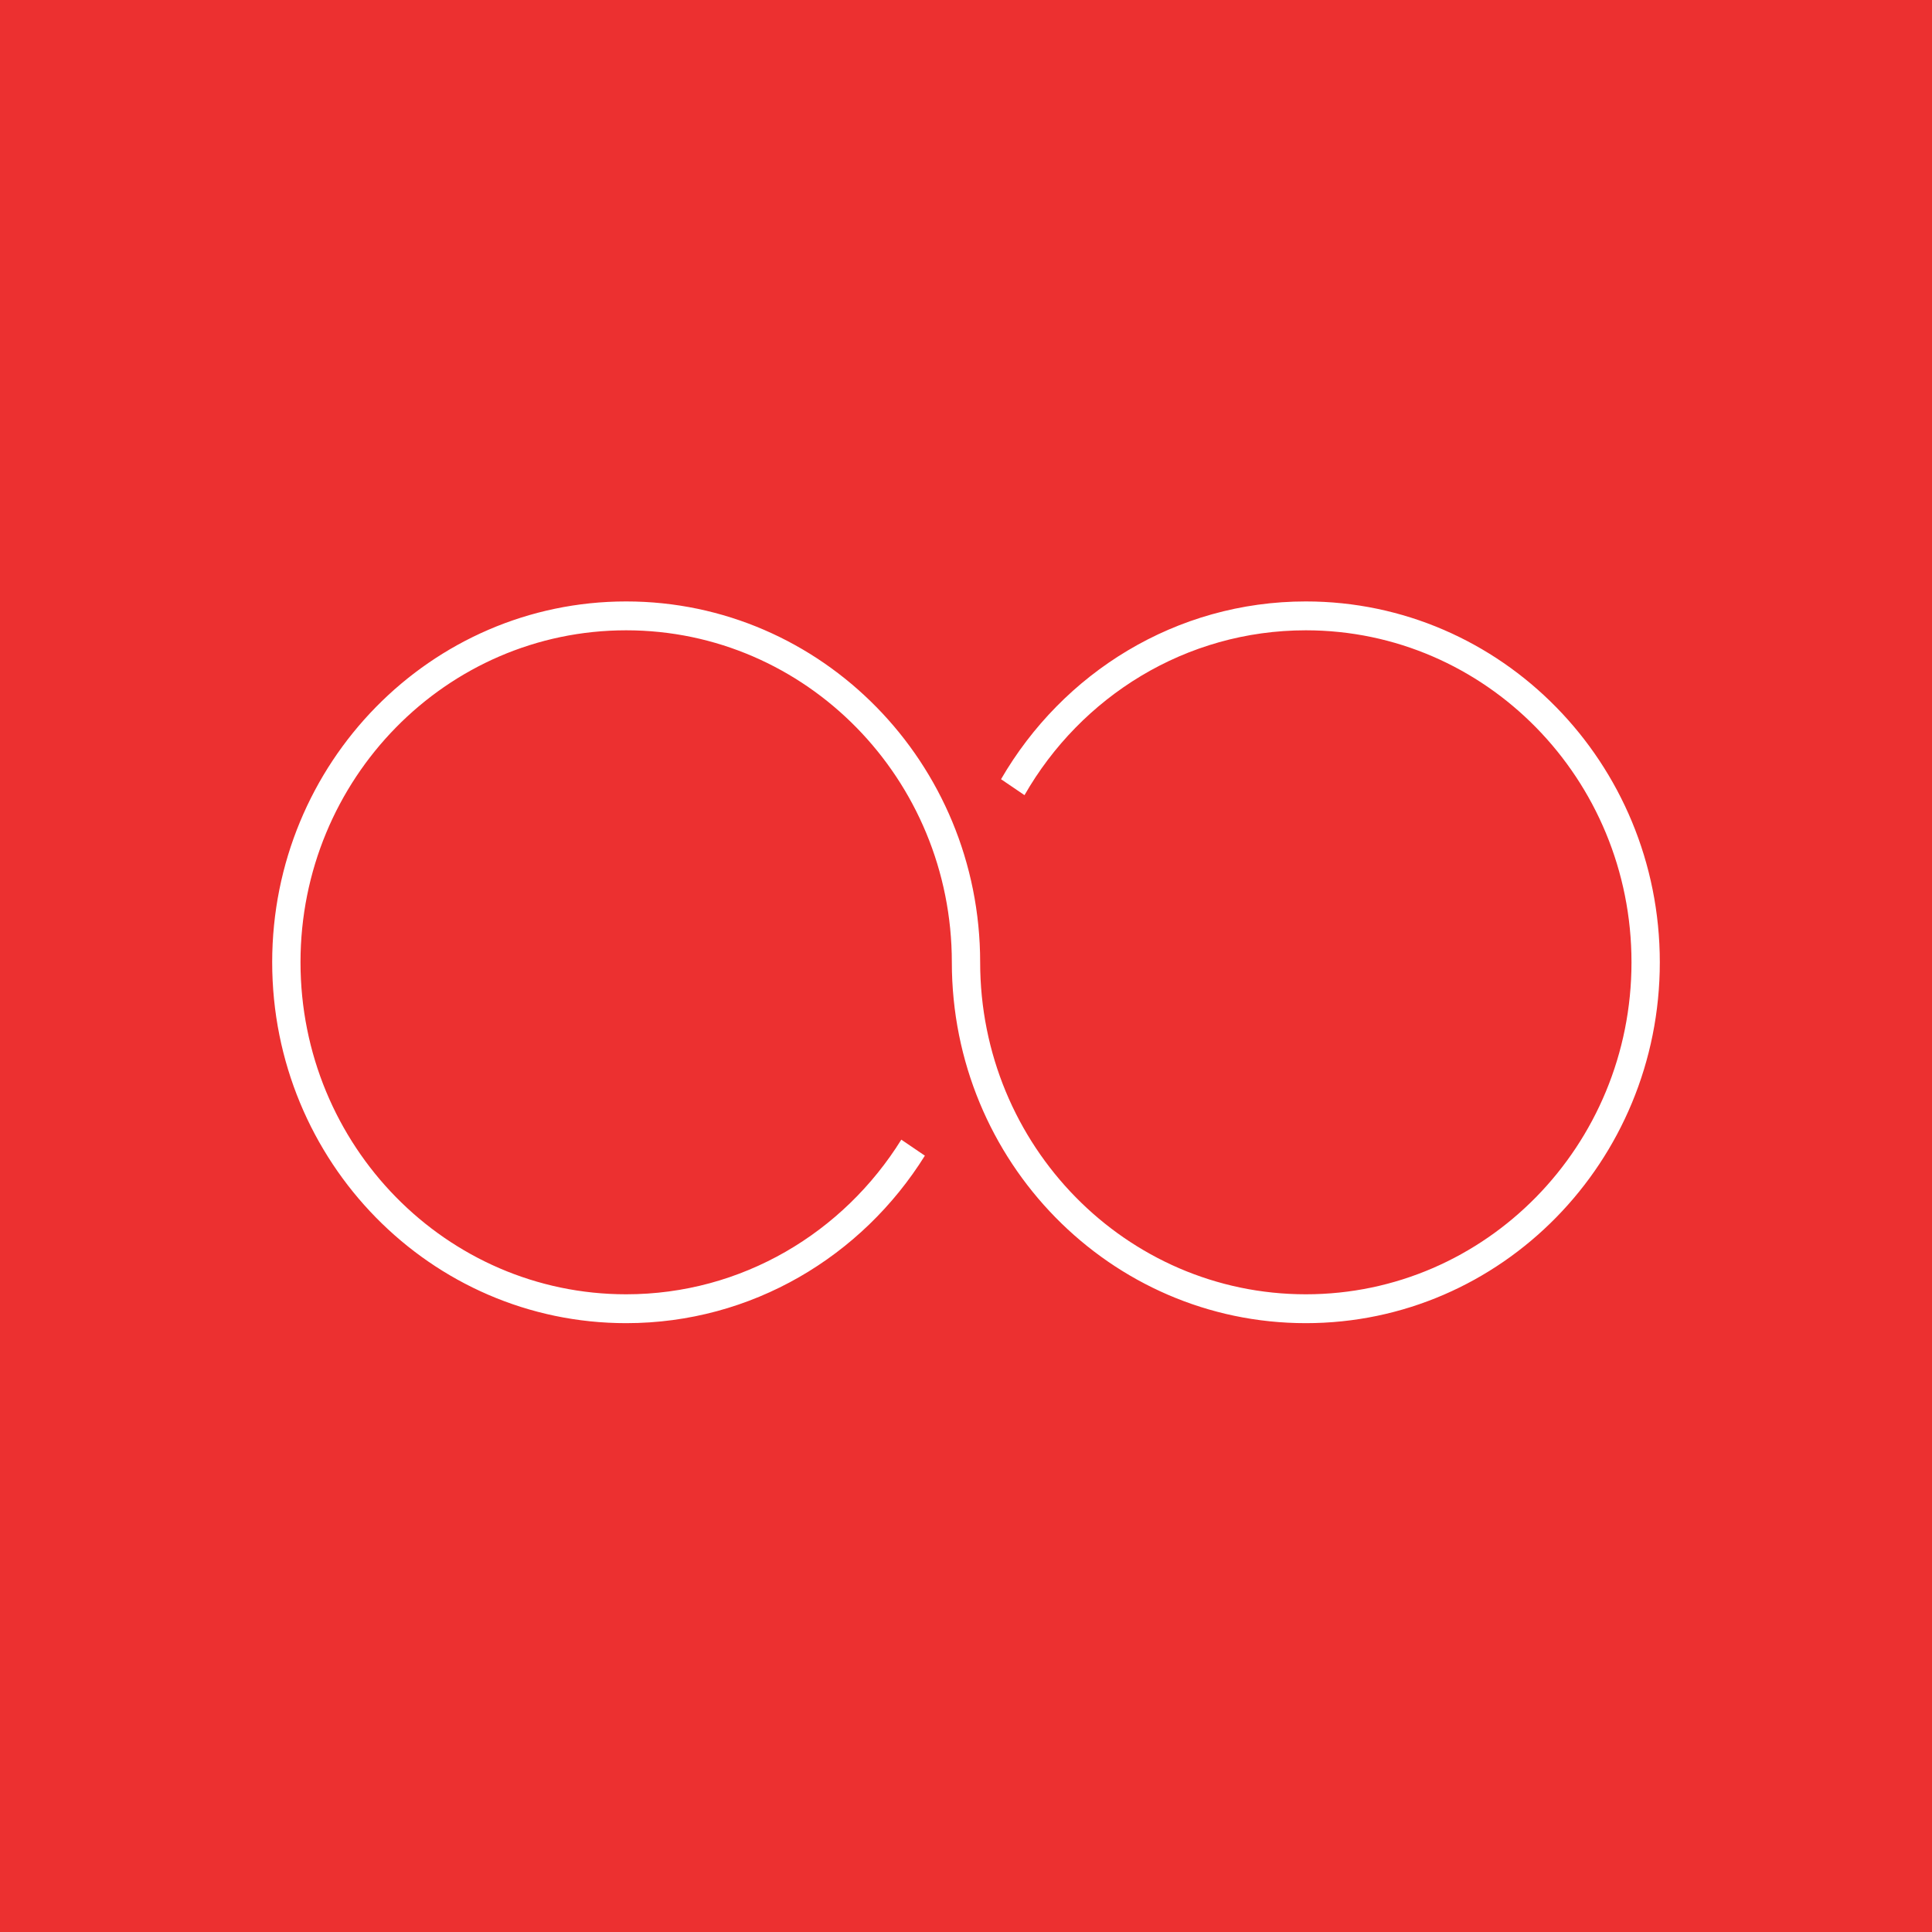
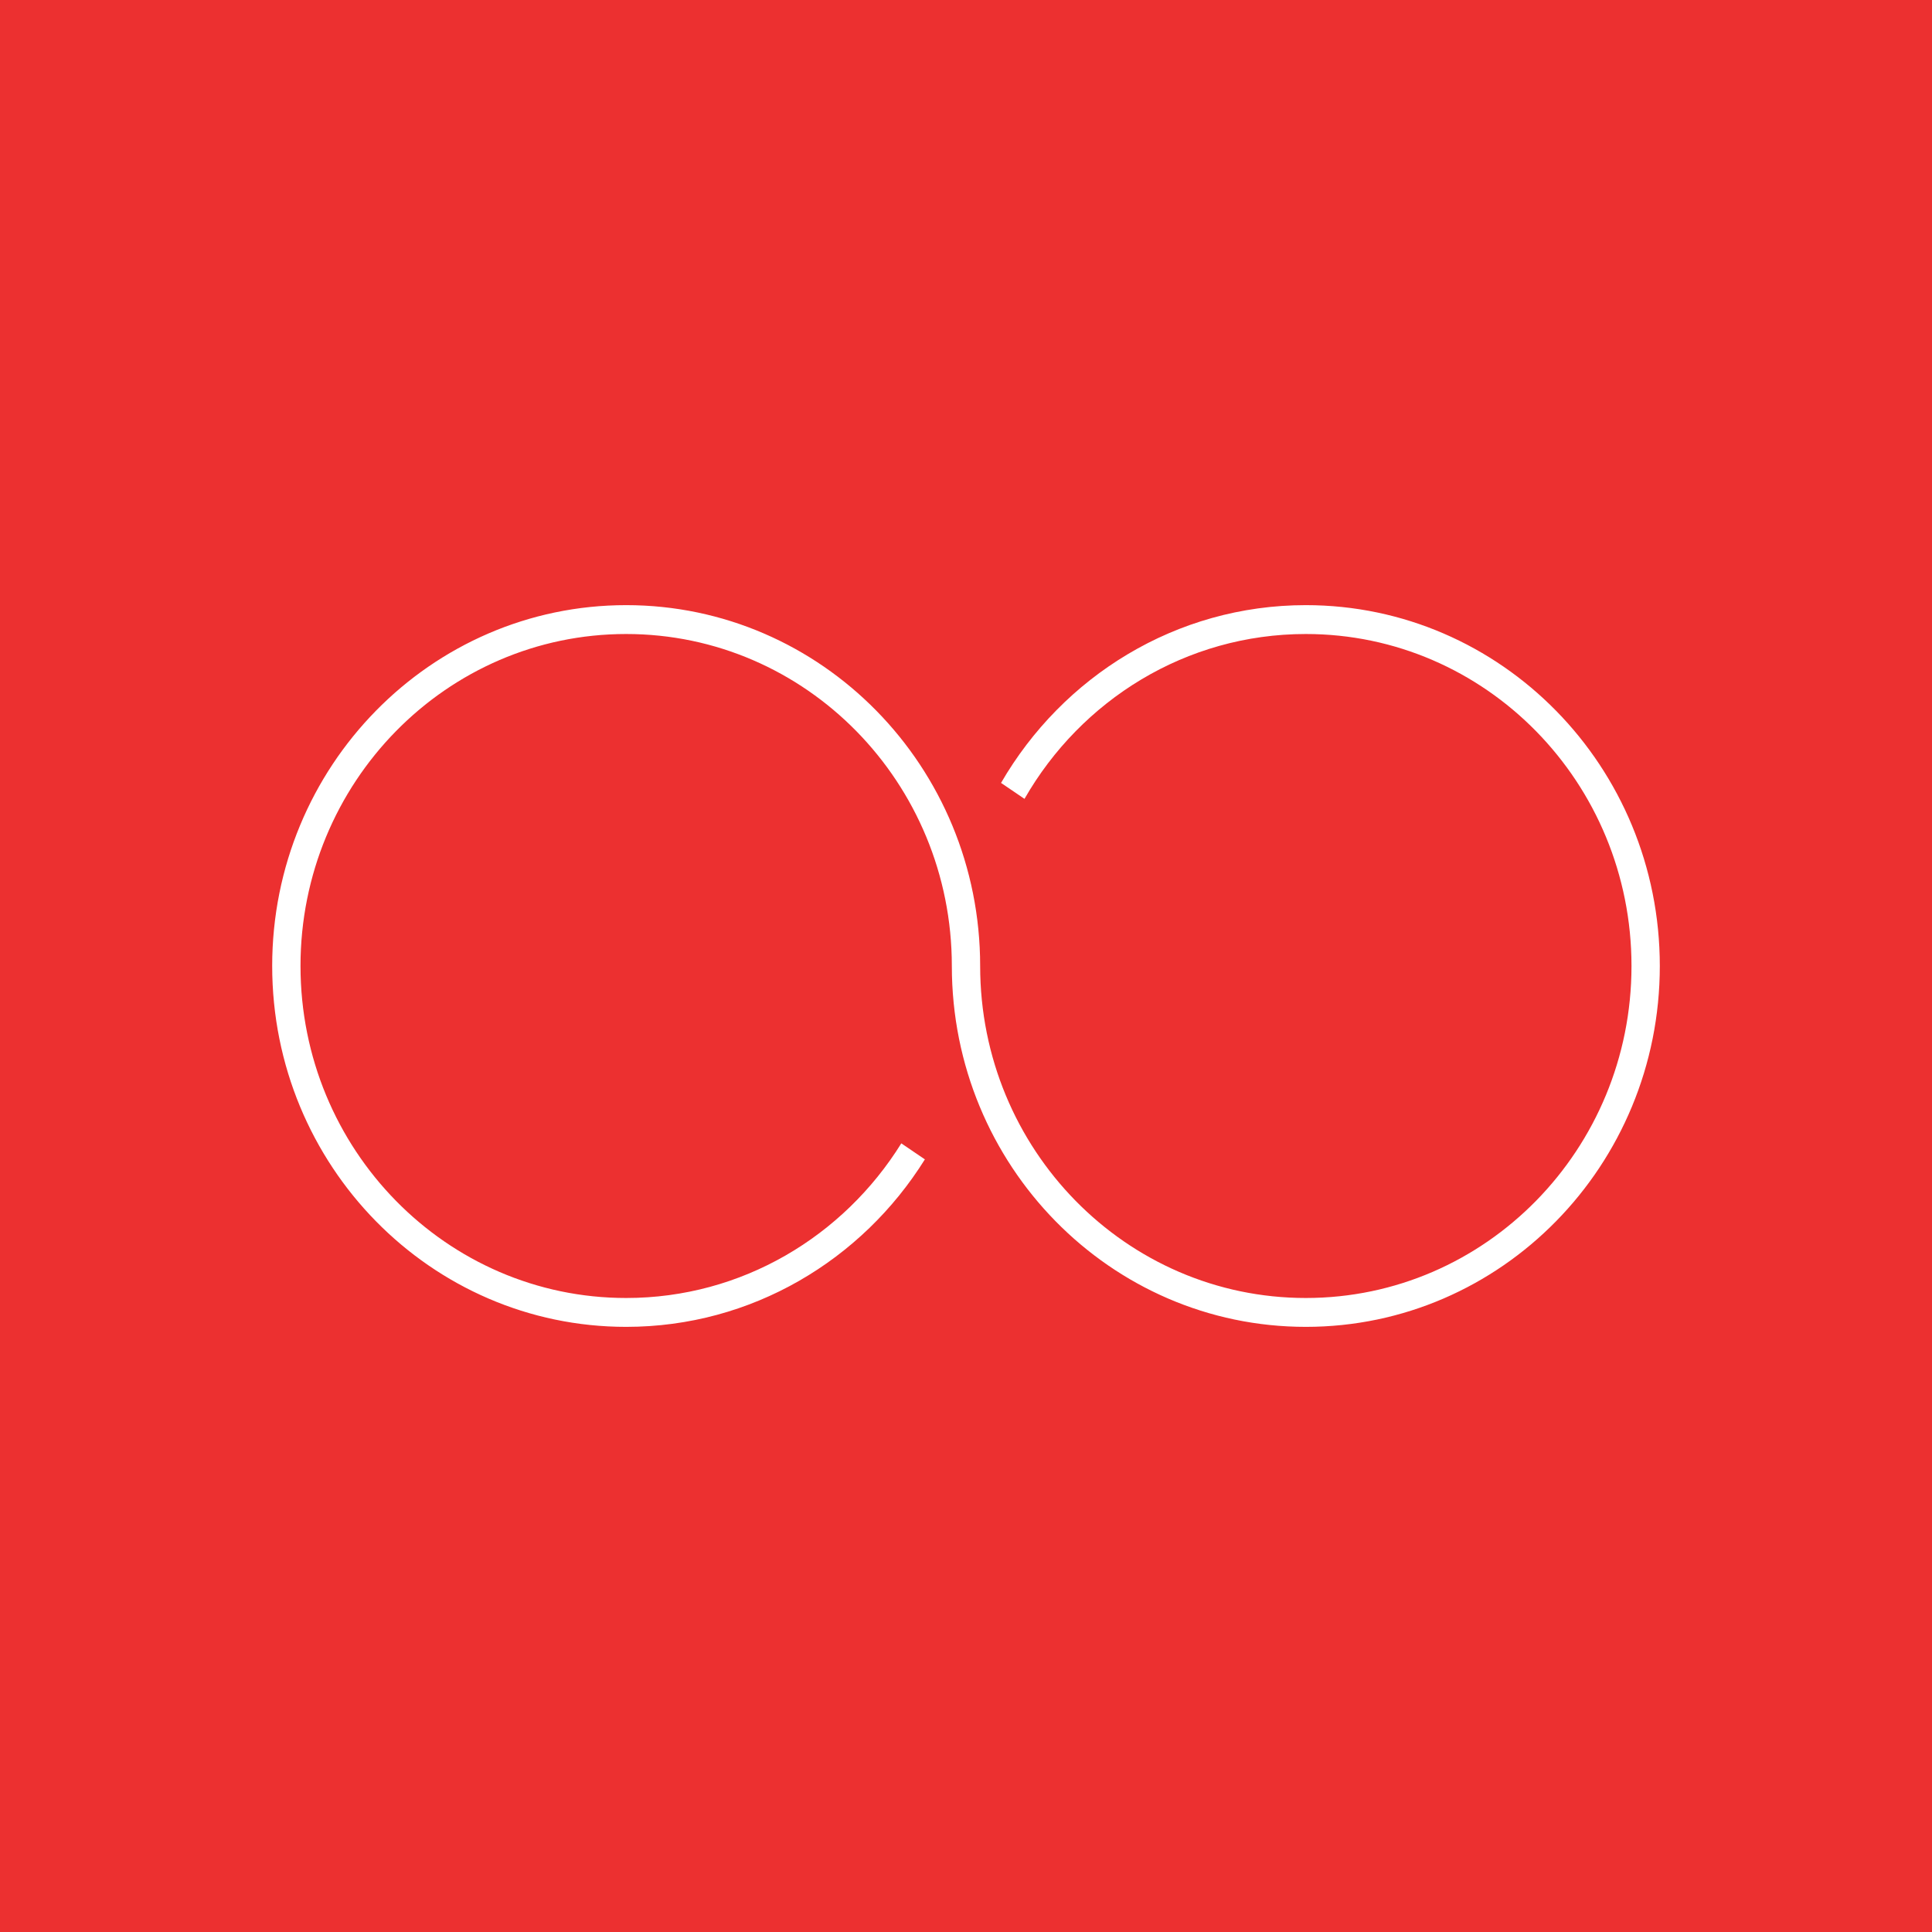
- <svg xmlns="http://www.w3.org/2000/svg" version="1.1" x="0px" y="0px" viewBox="0 0 391.5 391.5" xml:space="preserve" class="style0">
-   <style>.style0{enable-background:	new 0 0 391.5 391.5;}</style>
-   <style type="text/css">.st0{enable-background:new    ;}.st1{fill-rule:evenodd;clip-rule:evenodd;fill:#EC3030;}.st2{fill-rule:evenodd;clip-rule:evenodd;fill:#FFFFFF;}</style>
+ <svg xmlns="http://www.w3.org/2000/svg" version="1.1" x="0px" y="0px" viewBox="0 0 391.5 391.5" xml:space="preserve" enable-background="new 0 0 391.5 391.5">
+   <style type="text/css">
+ 	.st0{enable-background:new    ;}
+ 	.st1{fill-rule:evenodd;clip-rule:evenodd;fill:#EC3030;}
+ 	.st2{fill-rule:evenodd;clip-rule:evenodd;fill:#FFFFFF;}
+ </style>
  <g class="st0">
-     <g>
-       <g>
-         <rect class="st1" width="391.5" height="391.5" />
-       </g>
-     </g>
+     <rect class="st1" width="391.5" height="391.5" />
  </g>
  <g class="st0">
-     <g>
-       <g>
-         <path class="st2" d="M126.887 262.275c-36.447 0-65.993-30.12-65.993-67.275h-5.738c0 40.386 32.115 73.125 71.732 73.125 c25.466 0 47.803-13.547 60.529-33.939l-4.777-3.246C170.94 249.76 150.36 262.275 126.887 262.275z M264.613 121.875 c-26.321 0-49.286 14.48-61.763 36.025l4.753 3.23c11.444-19.975 32.682-33.405 57.01-33.405 c36.447 0 65.993 30.12 65.993 67.275c0 37.155-29.546 67.275-65.993 67.275c-36.447 0-65.994-30.12-65.994-67.275 c0-40.386-32.116-73.125-71.732-73.125c-39.617 0-71.732 32.739-71.732 73.125h5.738c0-37.155 29.546-67.275 65.993-67.275 c36.447 0 65.994 30.12 65.994 67.275c0 40.386 32.116 73.125 71.732 73.125c39.617 0 71.732-32.739 71.732-73.125v0 C336.345 154.614 304.229 121.875 264.613 121.875z" />
-       </g>
-     </g>
+     <path class="st2" d="M126.887 263.025c-36.447 0-65.993-30.12-65.993-67.275h-5.738c0 40.386 32.115 73.125 71.732 73.125 25.466 0 47.803-13.547 60.529-33.939l-4.777-3.246C170.94 250.51 150.36 263.025 126.887 263.025zM264.613 122.625c-26.321 0-49.286 14.48-61.763 36.025l4.753 3.23c11.444-19.975 32.682-33.405 57.01-33.405 36.447 0 65.993 30.12 65.993 67.275 0 37.155-29.546 67.275-65.993 67.275 -36.447 0-65.994-30.12-65.994-67.275 0-40.386-32.116-73.125-71.732-73.125 -39.617 0-71.732 32.739-71.732 73.125h5.738c0-37.155 29.546-67.275 65.993-67.275 36.447 0 65.994 30.12 65.994 67.275 0 40.386 32.116 73.125 71.732 73.125 39.617 0 71.732-32.739 71.732-73.125v0C336.345 155.364 304.229 122.625 264.613 122.625z" />
  </g>
</svg>
